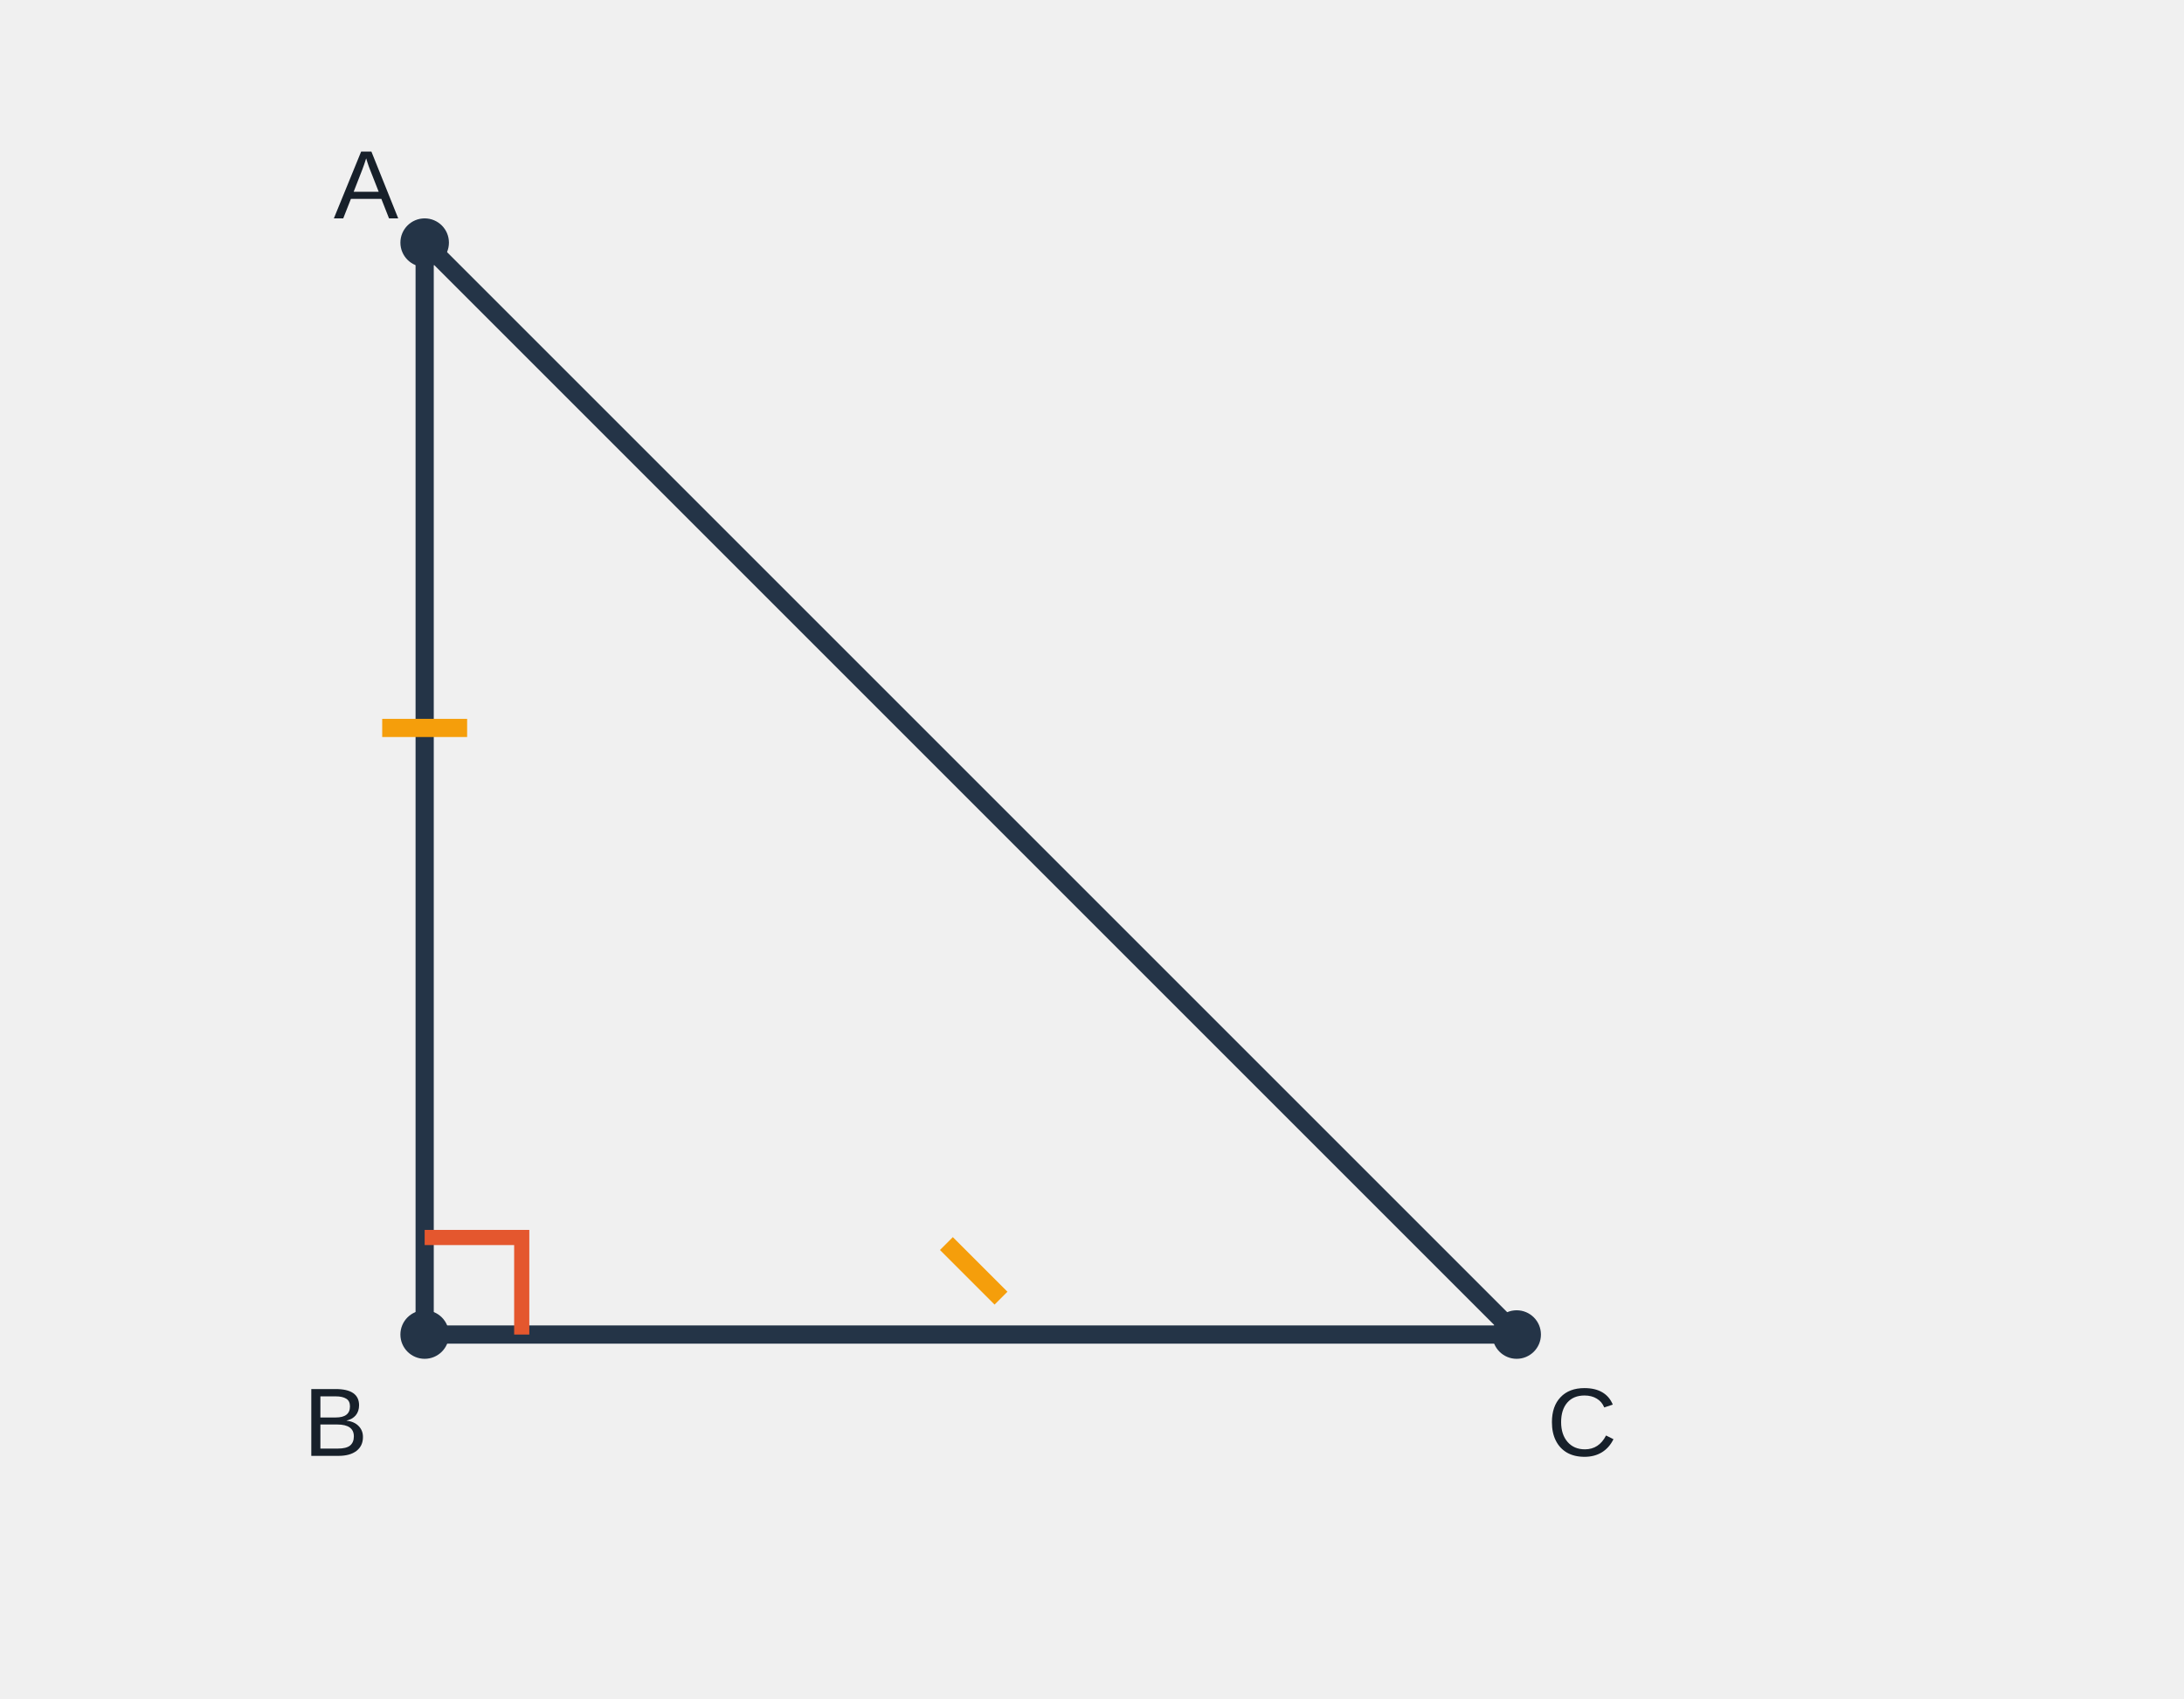
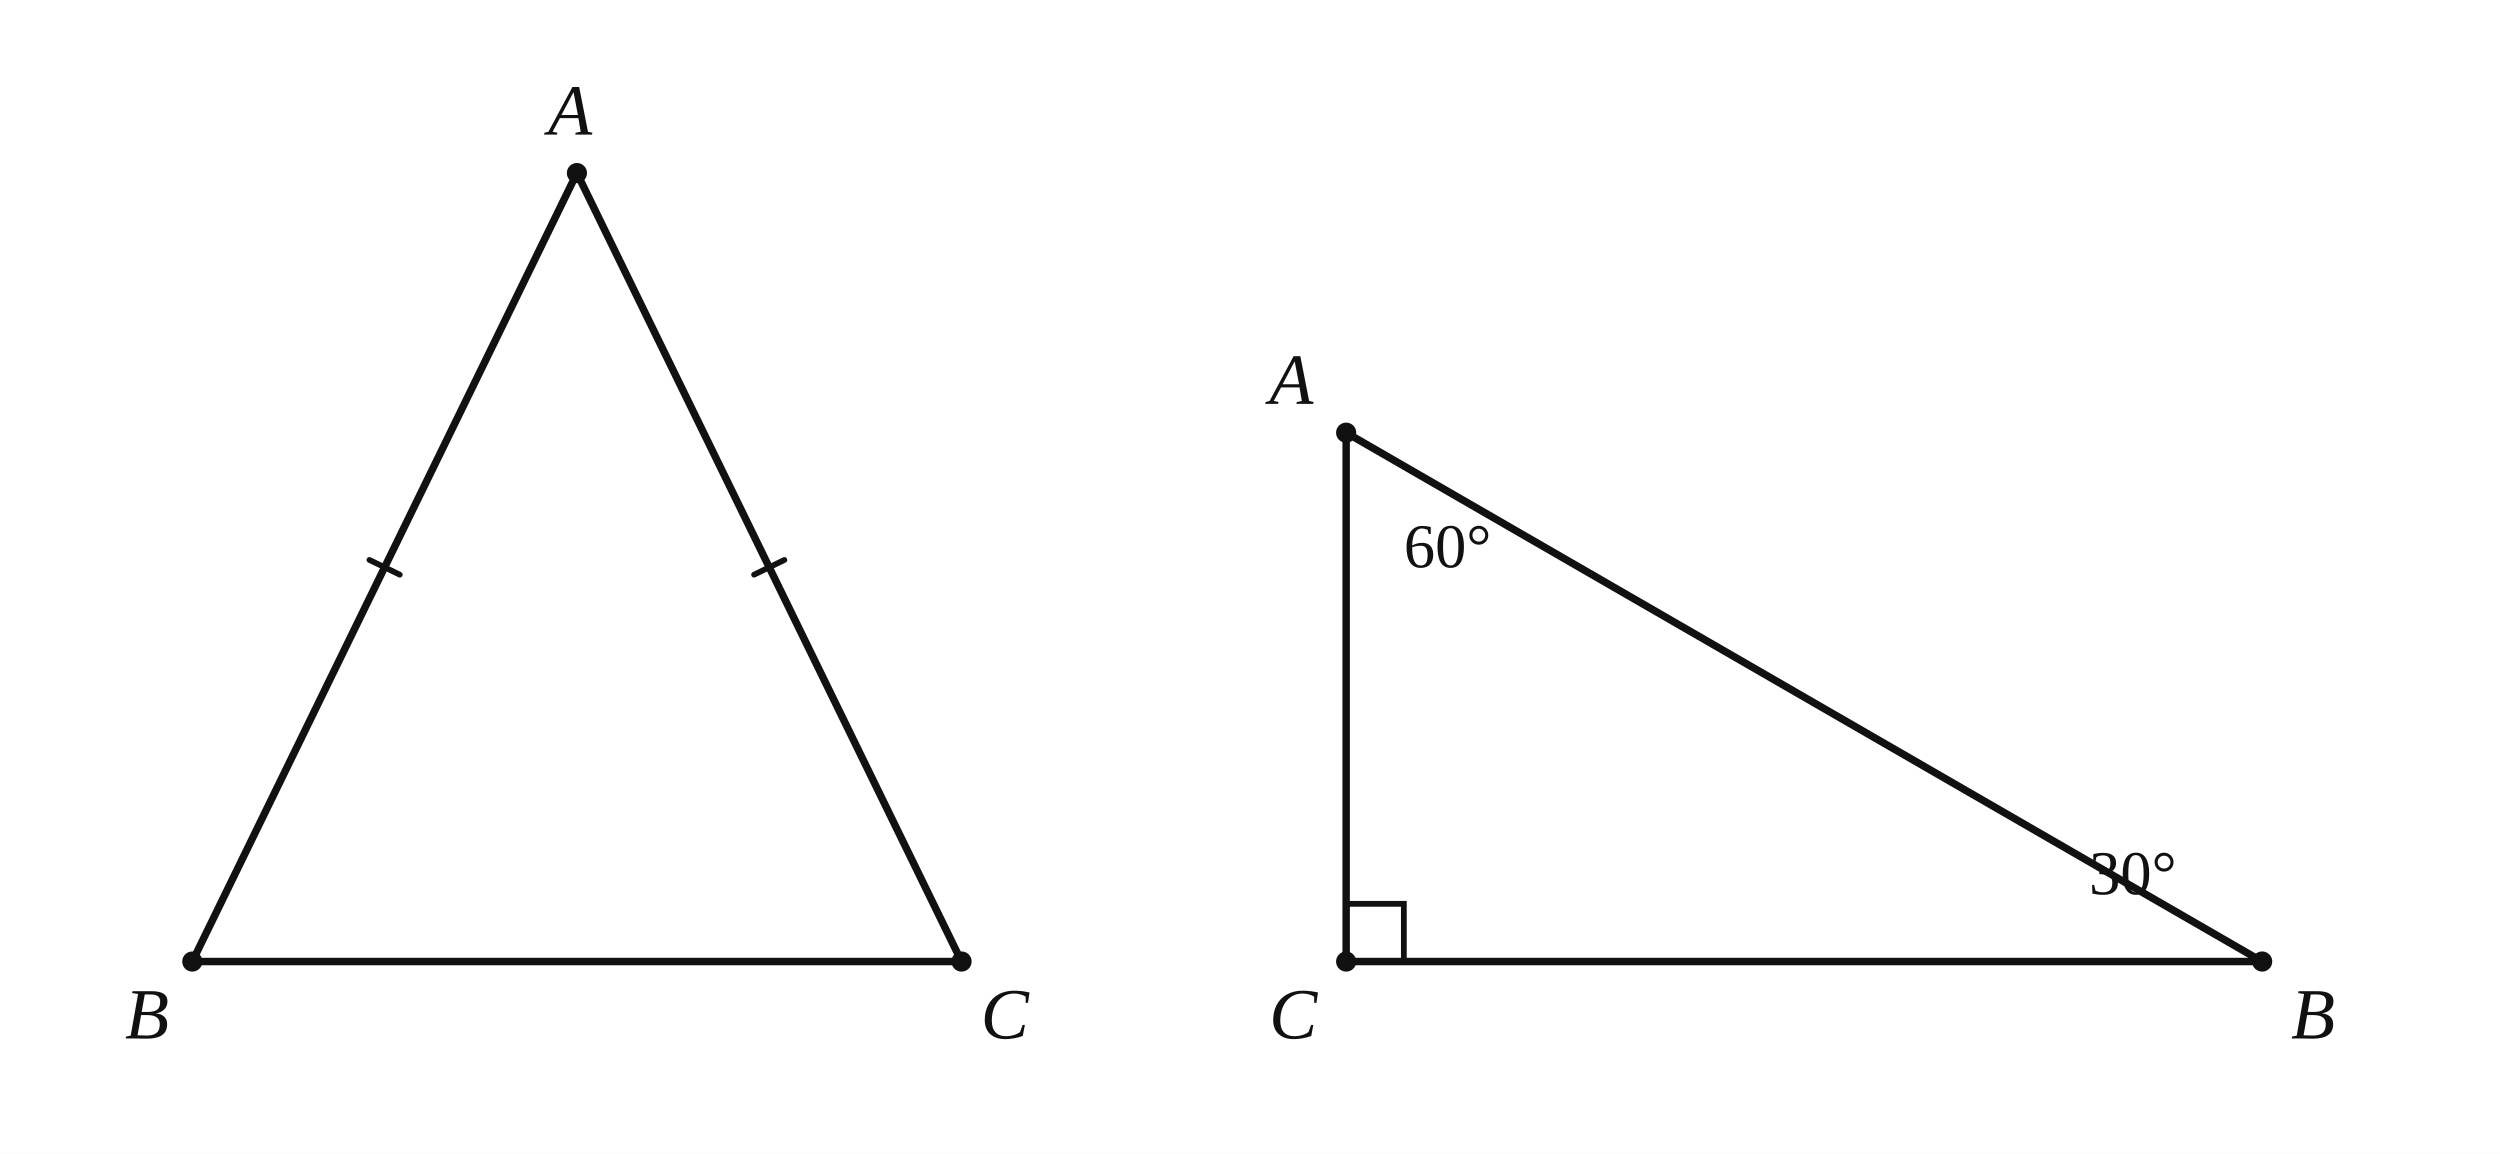
- <svg xmlns="http://www.w3.org/2000/svg" viewBox="0 0 360 280" role="img" aria-label="Isosceles right triangle">
+ <svg xmlns="http://www.w3.org/2000/svg" viewBox="0 0 520 240" role="img">
  <defs>
-     <style>.g{fill:none;stroke:#243447;stroke-width:3;stroke-linejoin:round}.r{fill:none;stroke:#e4572e;stroke-width:2.5}.tick{stroke:#f59e0b;stroke-width:3}.p{fill:#243447}.t{font:16px Arial,sans-serif;fill:#17202a}</style>
+     <style type="text/css">
+ .L{fill:none;stroke:#111;stroke-width:1.55;stroke-linecap:round;stroke-linejoin:round}
+ .A{fill:none;stroke:#111;stroke-width:1.2;stroke-linecap:round}
+ .D{fill:none;stroke:#111;stroke-width:1.2;stroke-dasharray:5 3.5;stroke-linecap:round}
+ .P{fill:#111;stroke:none}
+ .T{font-family:"Times New Roman",Times,serif;font-size:15px;font-style:italic;fill:#111}
+ .N{font-family:"Times New Roman",Times,serif;font-size:13px;fill:#111}
+ </style>
  </defs>
-   <path class="g" d="M70 40 V220 H250 Z" />
-   <path class="r" d="M70 204 H86 V220" />
-   <path class="tick" d="M63 120 H77 M156 205 l9 9" />
-   <g class="p">
-     <circle cx="70" cy="40" r="4" />
-     <circle cx="70" cy="220" r="4" />
-     <circle cx="250" cy="220" r="4" />
-   </g>
-   <g class="t">
-     <text x="55" y="36">A</text>
-     <text x="50" y="240">B</text>
-     <text x="255" y="240">C</text>
-   </g>
+   <rect width="100%" height="100%" fill="#fff" />
+   <path class="L" d="M120,36 L40,200 L200,200 Z" />
+   <line class="A" x1="83.15" y1="119.53" x2="76.85" y2="116.47" />
+   <line class="A" x1="163.15" y1="116.47" x2="156.85" y2="119.53" />
+   <circle class="P" cx="120.00" cy="36.00" r="2.1" />
+   <text class="T" x="114.00" y="28.00">A</text>
+   <circle class="P" cx="40.00" cy="200.00" r="2.1" />
+   <text class="T" x="26.00" y="216.00">B</text>
+   <circle class="P" cx="200.00" cy="200.00" r="2.1" />
+   <text class="T" x="204.00" y="216.00">C</text>
+   <path class="L" d="M280,90 L470.526,200 L280,200 Z" />
+   <path class="A" d="M280.00,188.00 L292.00,188.00 L292.00,200.00" />
+   <text class="N" x="434.53" y="186.00">30°</text>
+   <text class="N" x="292.00" y="118.00">60°</text>
+   <circle class="P" cx="280.00" cy="90.00" r="2.1" />
+   <text class="T" x="264.00" y="84.00">A</text>
+   <circle class="P" cx="470.53" cy="200.00" r="2.1" />
+   <text class="T" x="476.53" y="216.00">B</text>
+   <circle class="P" cx="280.00" cy="200.00" r="2.1" />
+   <text class="T" x="264.00" y="216.00">C</text>
</svg>
